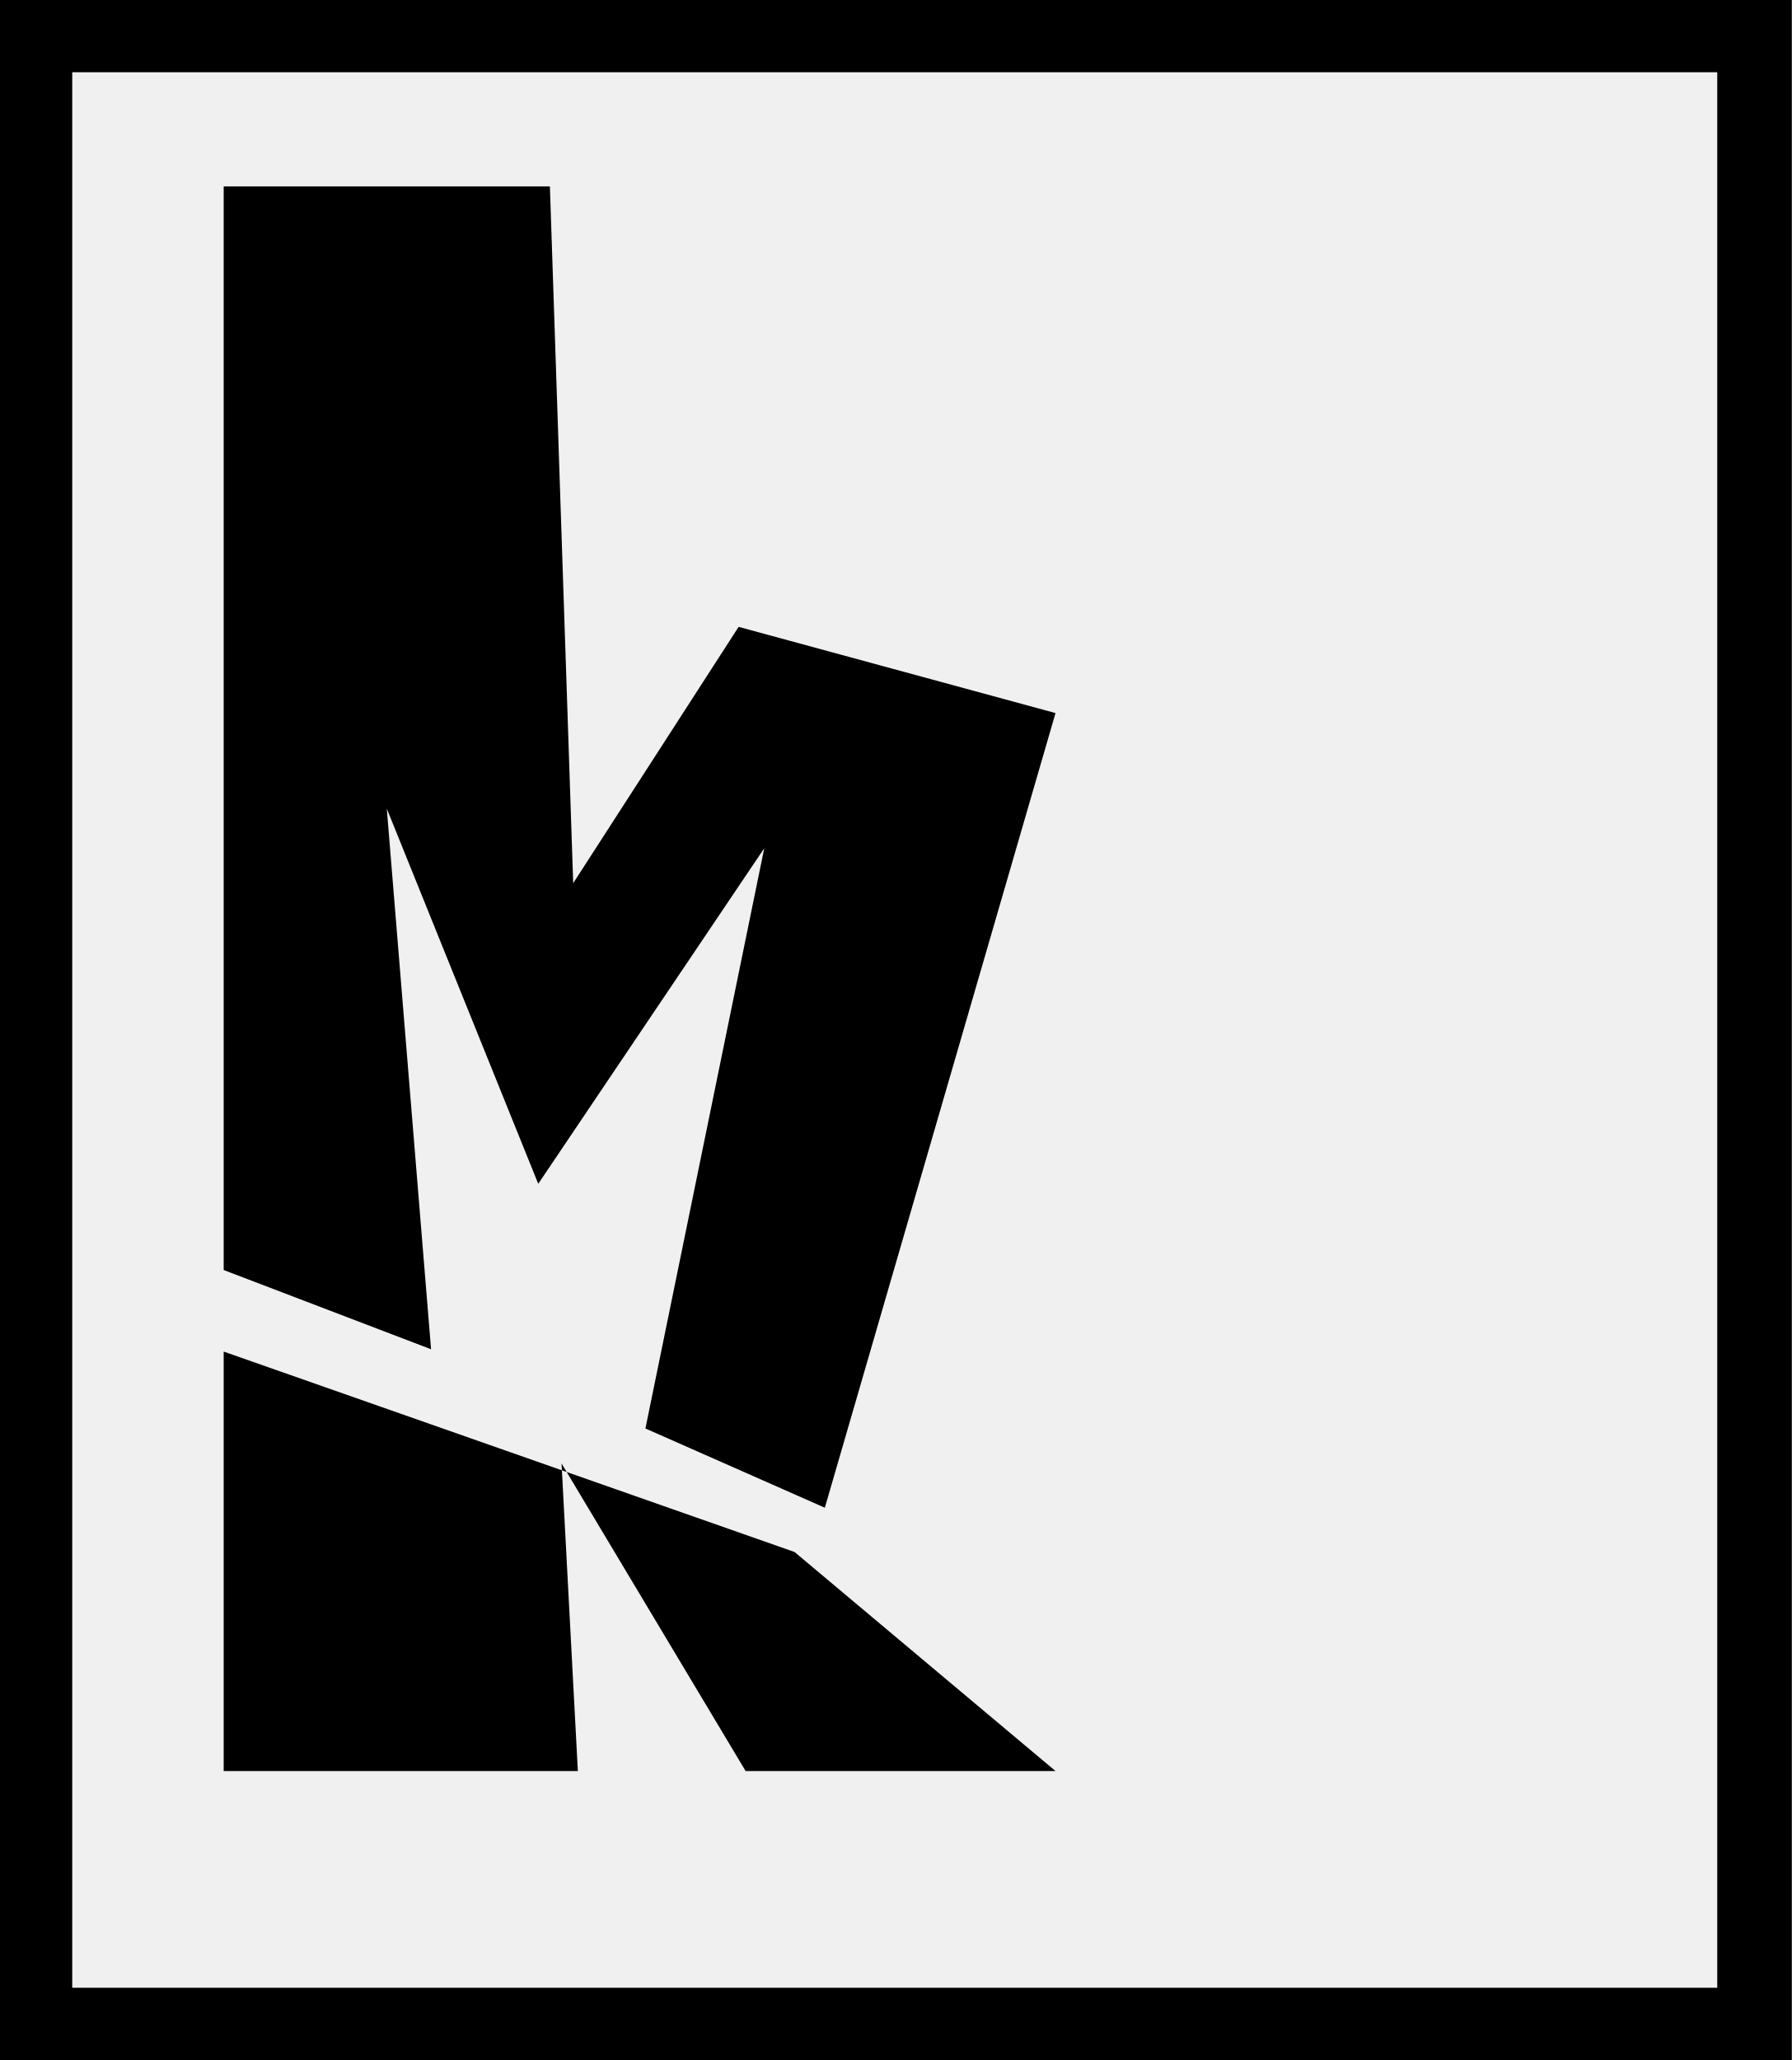
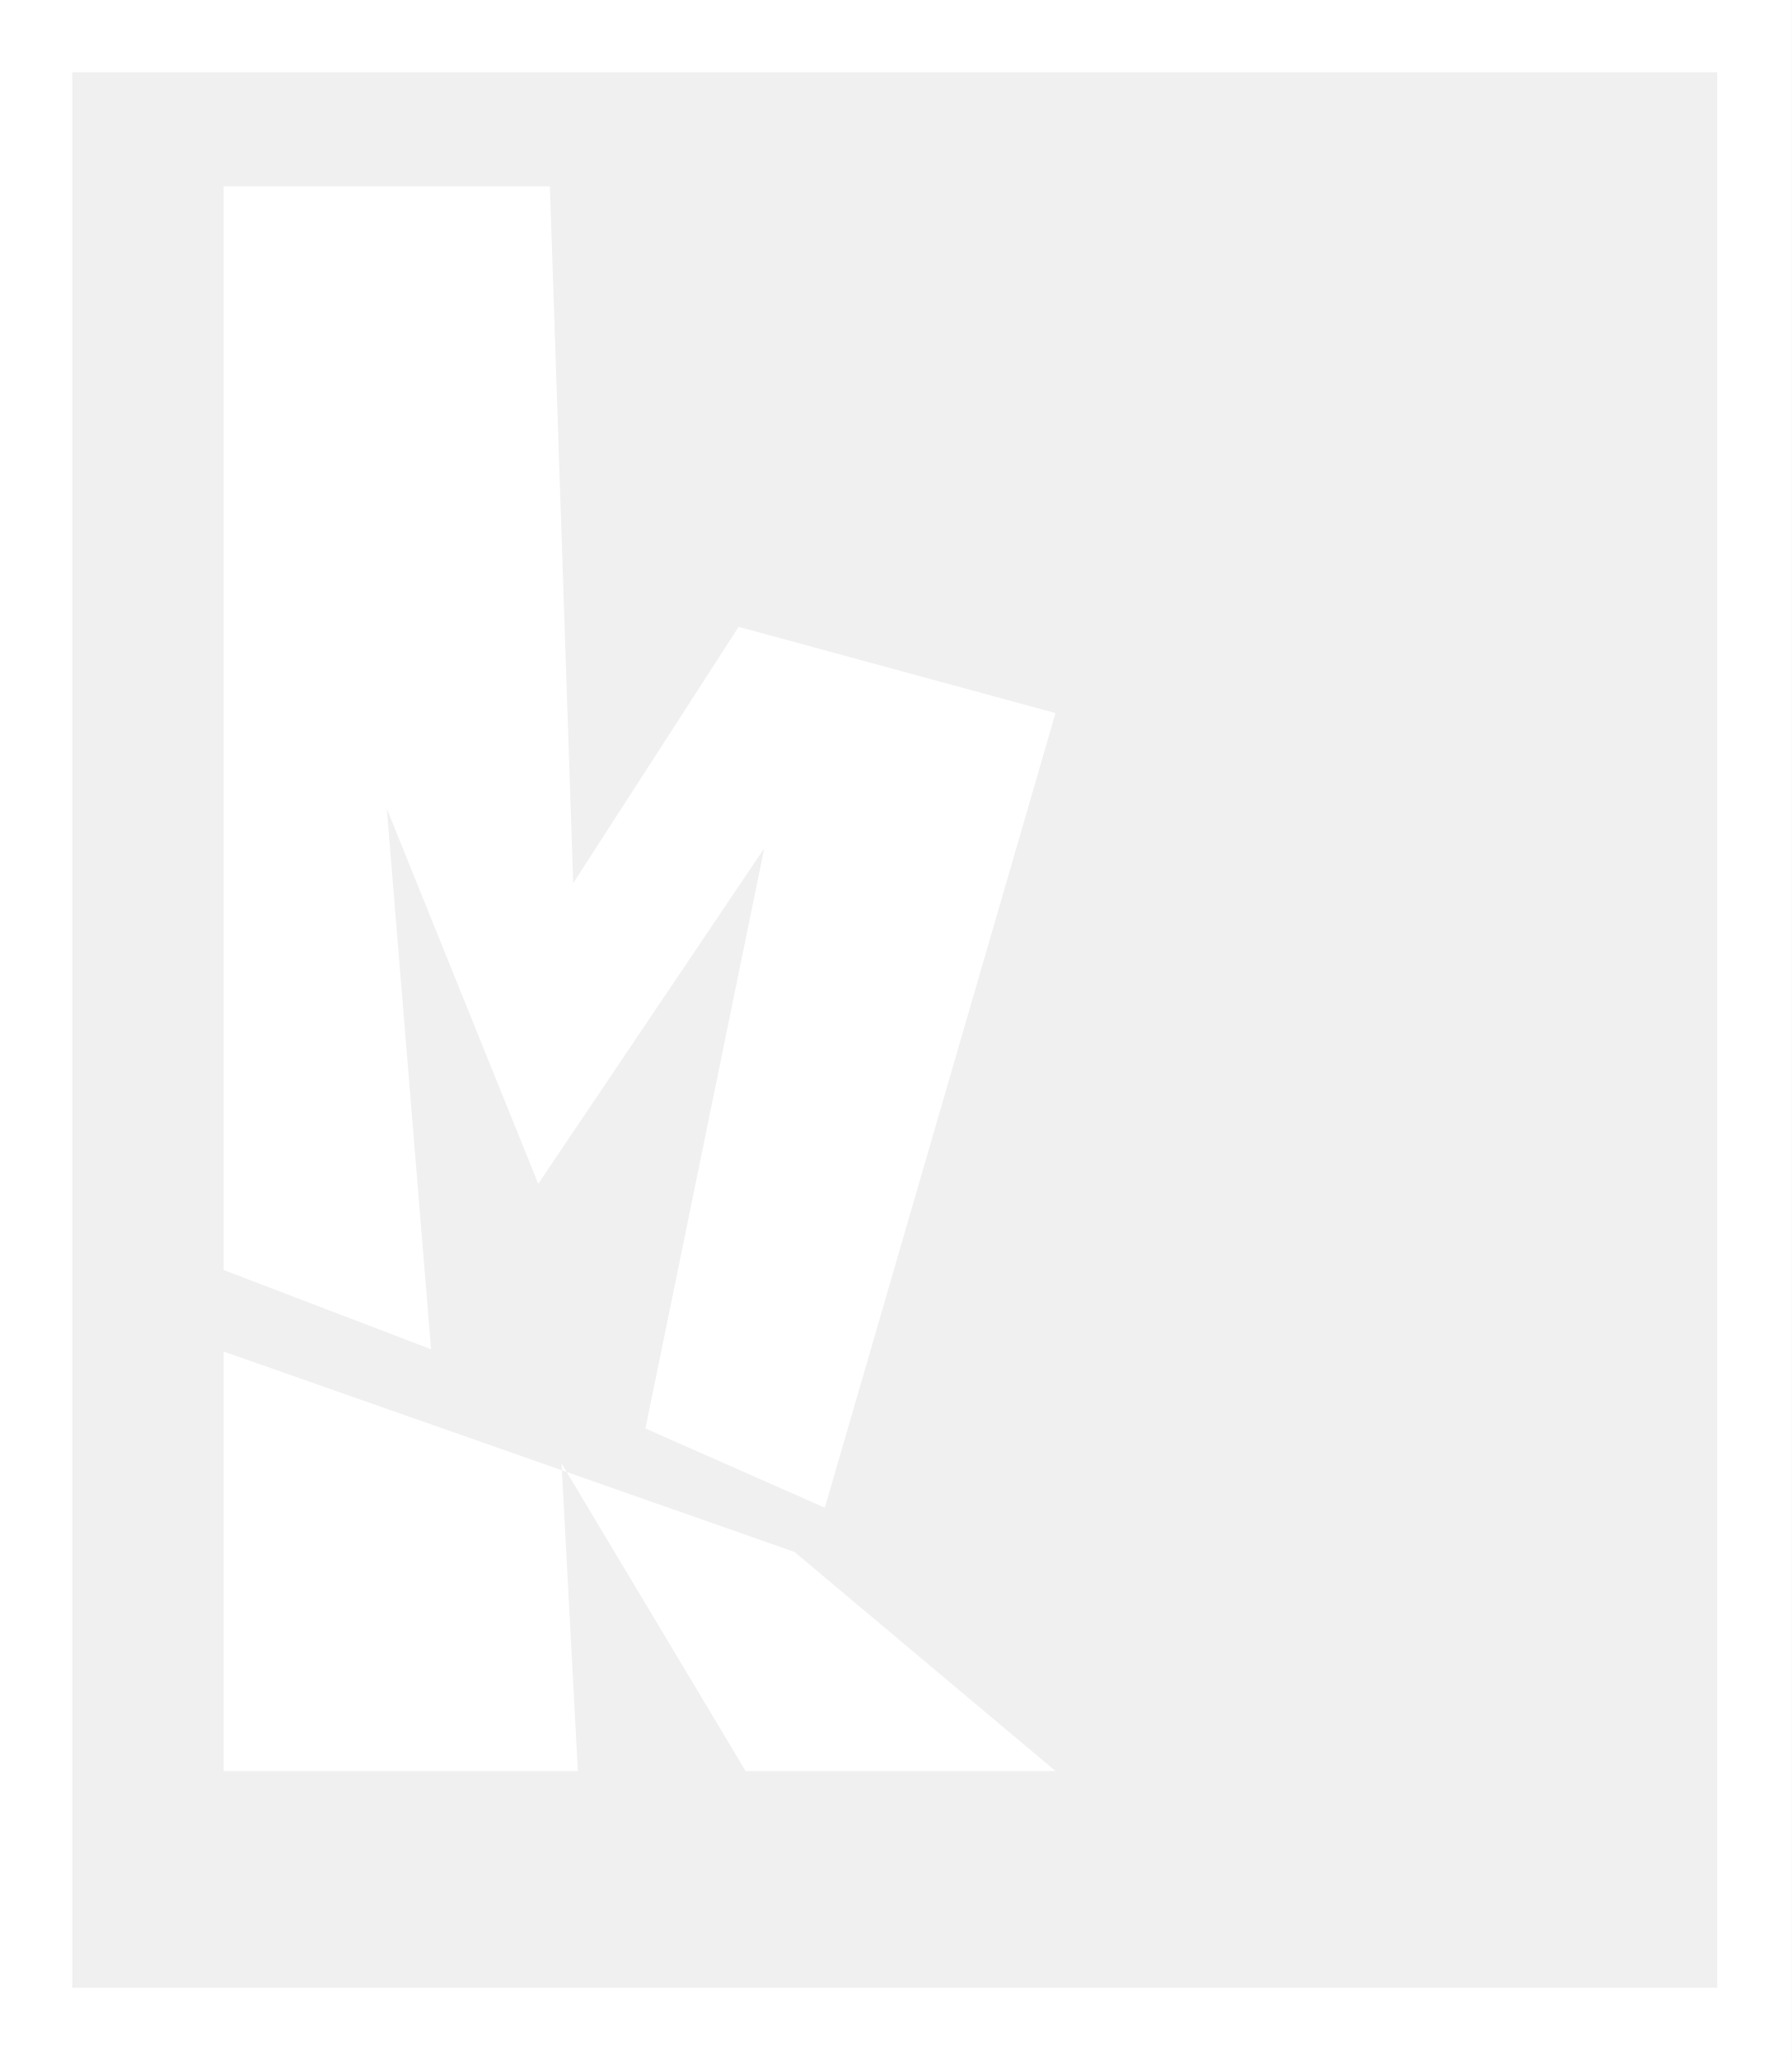
- <svg xmlns="http://www.w3.org/2000/svg" version="1.1" id="Layer_1" x="0px" y="0px" viewBox="0 0 76.9 88.4" style="enable-background:new 0 0 76.9 88.4;" xml:space="preserve">
+ <svg xmlns="http://www.w3.org/2000/svg" version="1.1" id="Layer_1" x="0px" y="0px" width="76.9px" height="88.4px" viewBox="-267 352.6 76.9 88.4" style="enable-background:new -267 352.6 76.9 88.4;" xml:space="preserve">
+   <style type="text/css">
+ 	.st0{fill:#FFFFFF;}
+ </style>
  <g>
-     <polygon points="9.6,8 9.6,54.5 18.5,57.9 16.6,34.7 23.1,50.8 32.8,36.4 27.7,61.3 35.4,64.7 45.3,30.6 31.7,26.9 24.6,37.9    23.6,8  " />
-     <polygon points="9.6,58 34.1,66.6 45.3,76 32,76 24.1,62.8 24.8,76 9.6,76  " />
-     <path d="M76.9,88.4H0V0h76.9V88.4z M3.1,85.3h70.6V3.1H3.1V85.3z" />
+     <polygon class="st0" points="-257.4,360.6 -257.4,407.1 -248.5,410.5 -250.4,387.3 -243.9,403.4 -234.2,389 -239.3,413.9    -231.6,417.3 -221.7,383.2 -235.3,379.5 -242.4,390.5 -243.4,360.6  " />
+     <polygon class="st0" points="-257.4,410.6 -232.9,419.2 -221.7,428.6 -235,428.6 -242.9,415.4 -242.2,428.6 -257.4,428.6  " />
+     <path class="st0" d="M-190.1,441H-267v-88.4h76.9V441z M-263.9,437.9h70.6v-82.2h-70.6V437.9z" />
  </g>
</svg>
